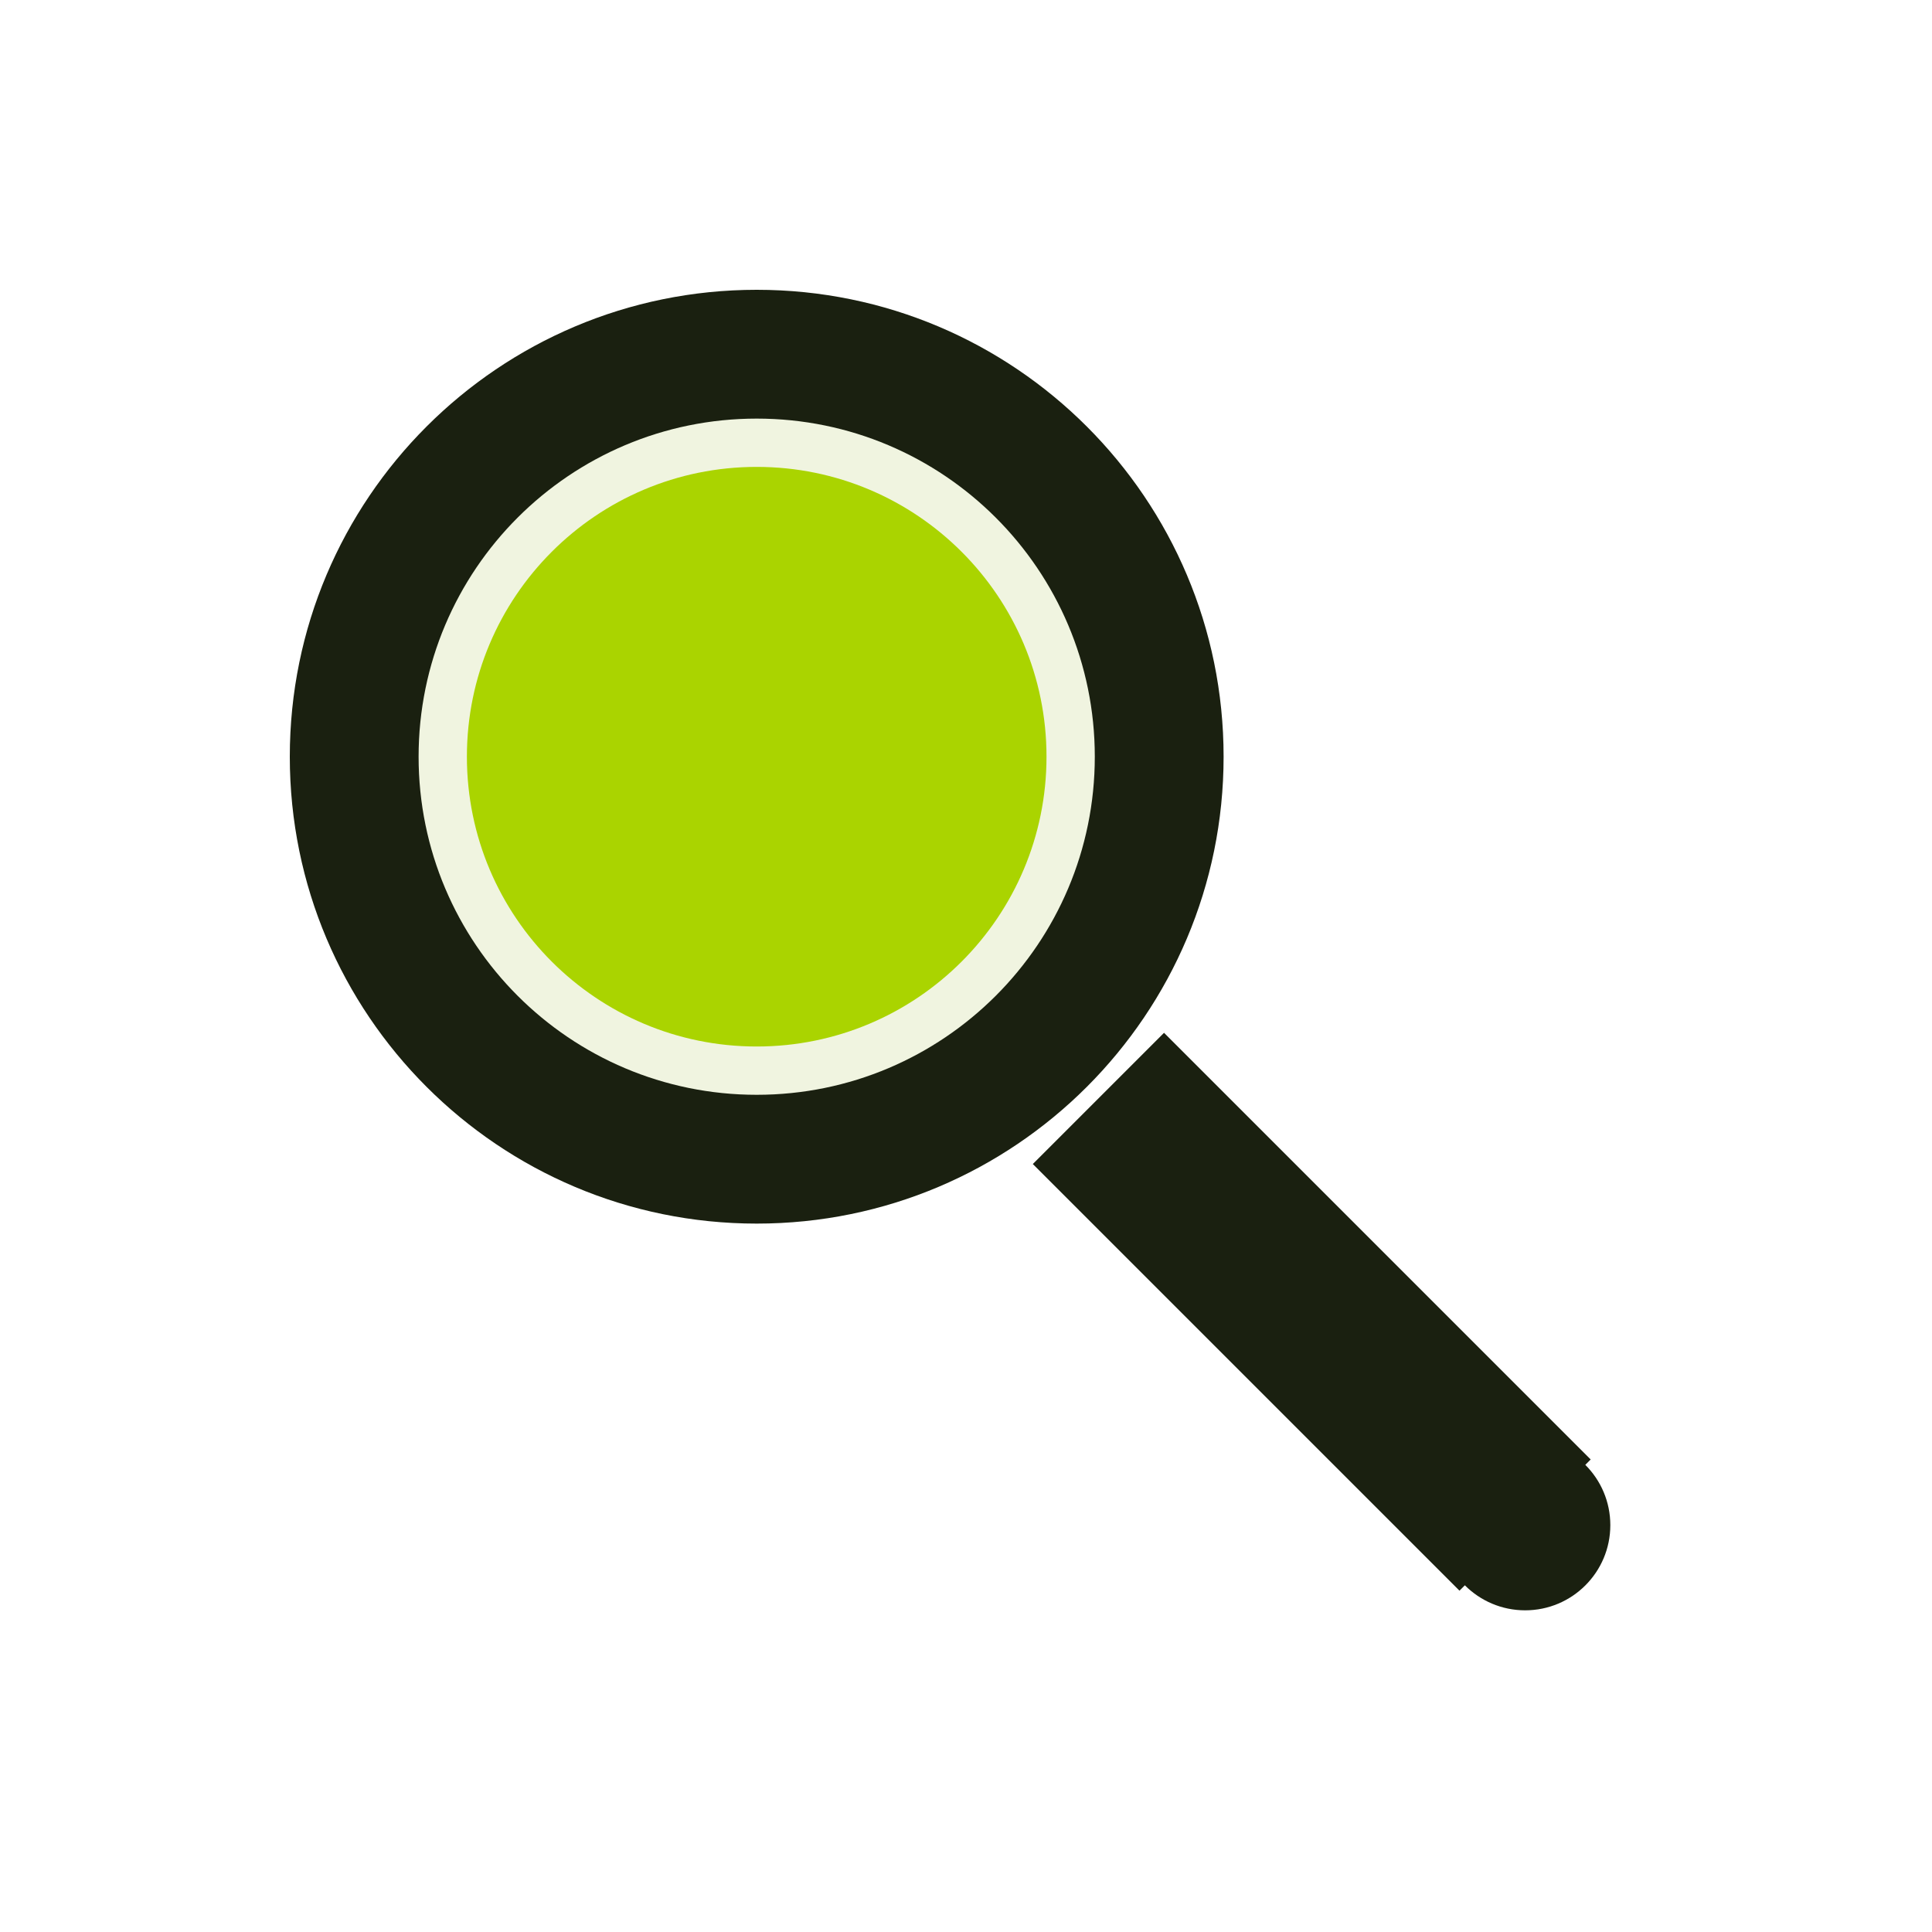
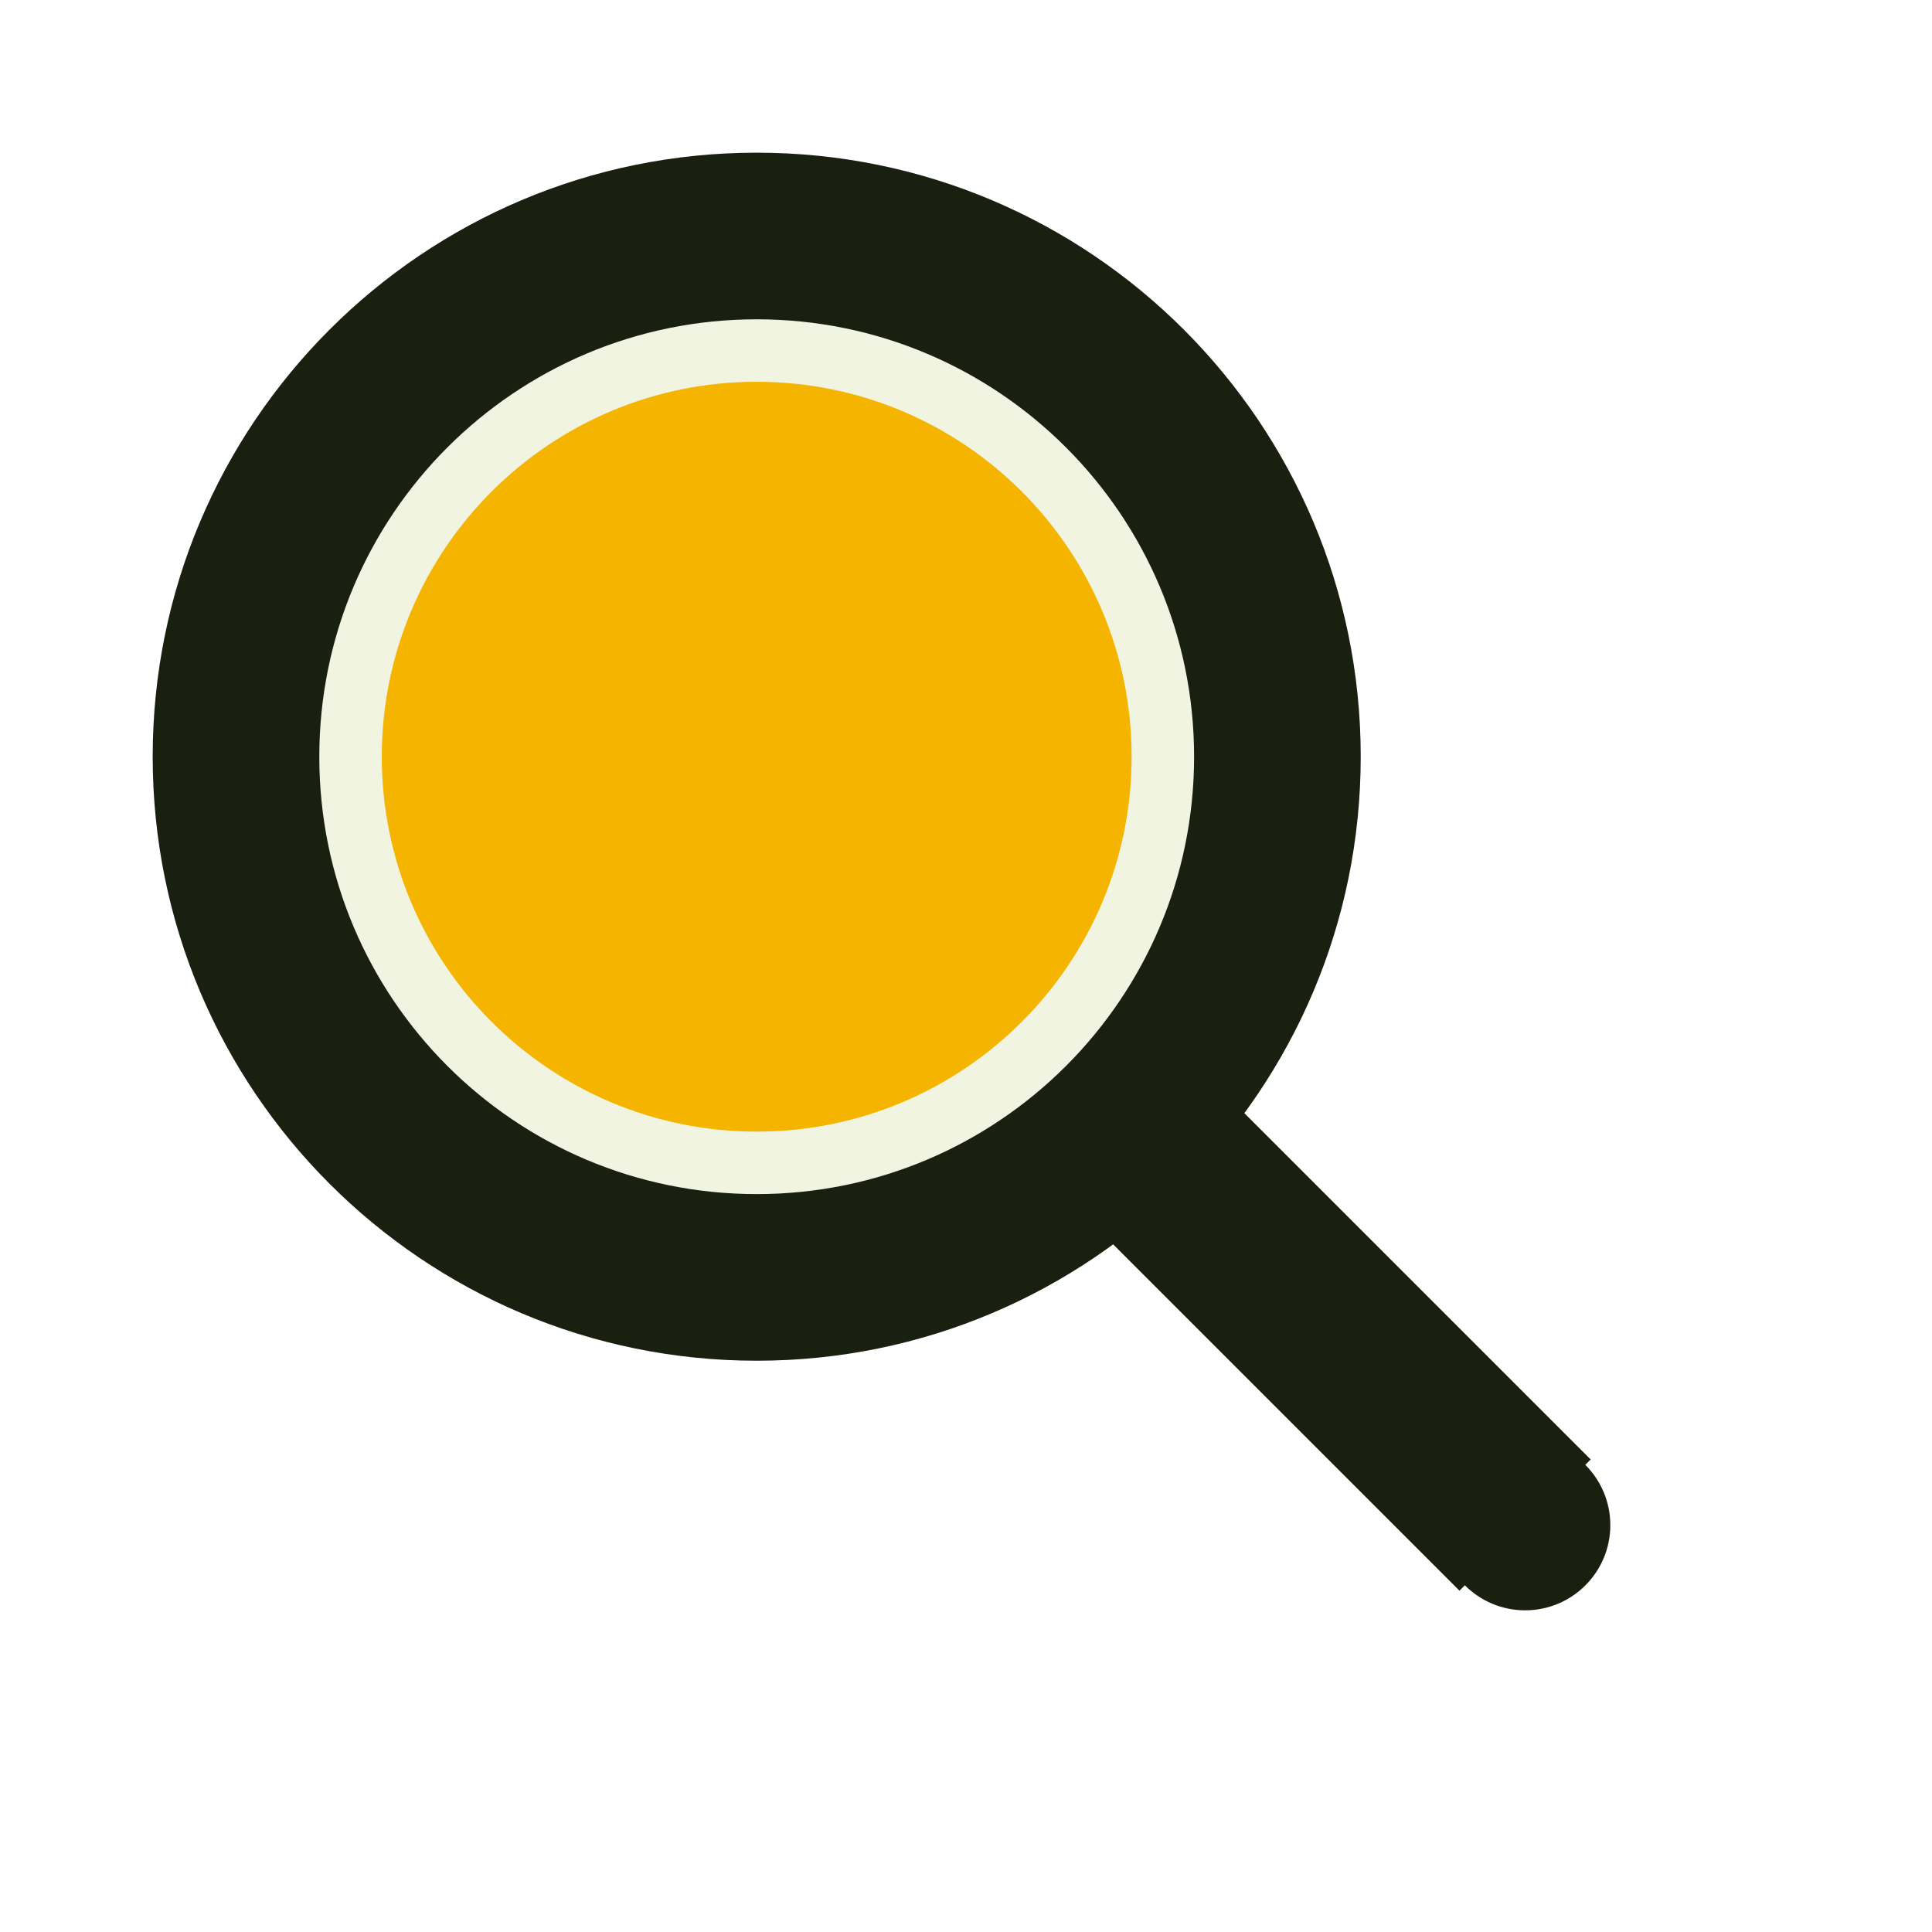
<svg xmlns="http://www.w3.org/2000/svg" width="32" height="32" viewBox="0 0 24 24" version="1.1" id="svg4">
  <defs id="defs4" />
-   <g id="g1">
-     <circle cx="9.4" cy="9.4" r="5.8" fill="#1A2010" id="circle1" />
-     <circle cx="9.4" cy="9.4" r="4.2" fill="#F0F4E0" id="circle2" />
-     <circle cx="9.4" cy="9.4" r="3.6" fill="#808080" id="circle3" style="fill:#aad400;fill-opacity:1" />
+   <g id="g1" transform="matrix(1.293684,0,0,1.293684,-2.760626,-2.760626)">
+     <circle cx="9.4" cy="9.4" r="5.8" fill="#1a2010" id="circle1" />
+     <circle cx="9.4" cy="9.4" r="4.2" fill="#f0f4e0" id="circle2" />
+     <circle cx="9.4" cy="9.4" r="3.6" fill="#808080" id="circle3" style="fill:#f4b400;fill-opacity:1" />
  </g>
  <path d="M12.83,14.46 L18.13,19.76 L19.76,18.13 L14.46,12.83 Z" fill="#1A2010" fill-rule="evenodd" id="path3" />
  <circle cx="18.946" cy="18.946" r="1.058" fill="#1A2010" id="circle4" />
</svg>
